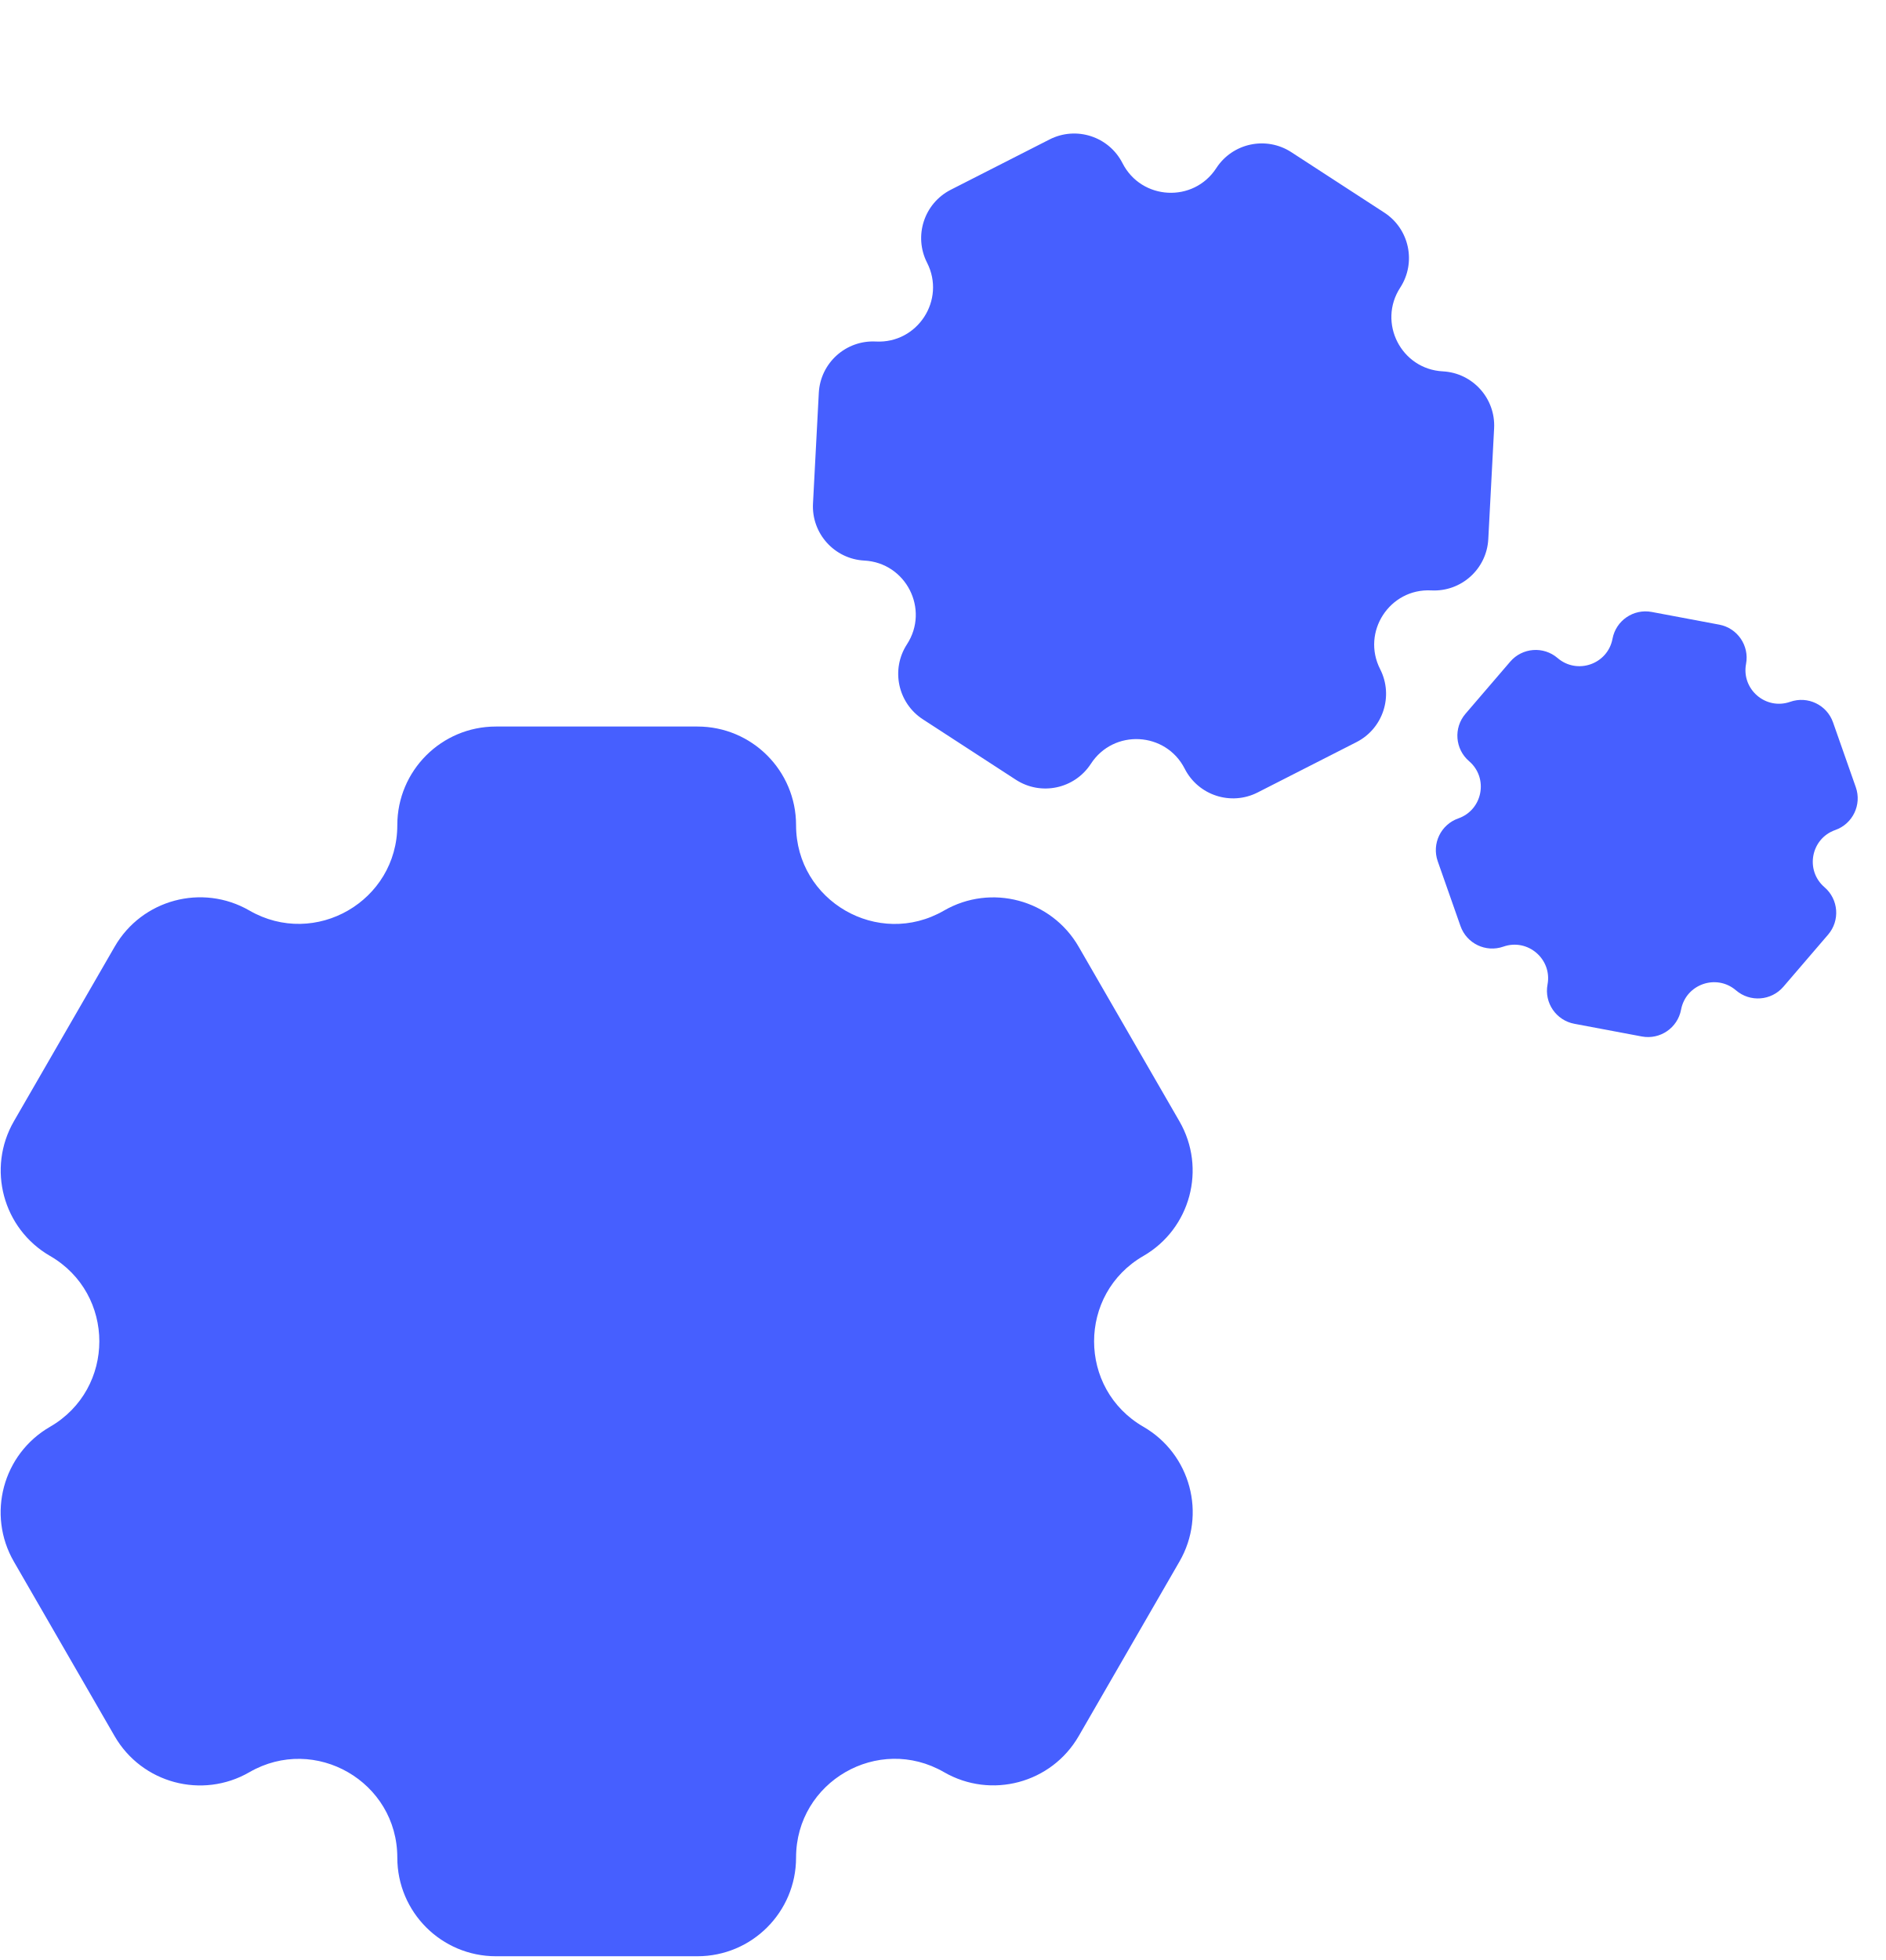
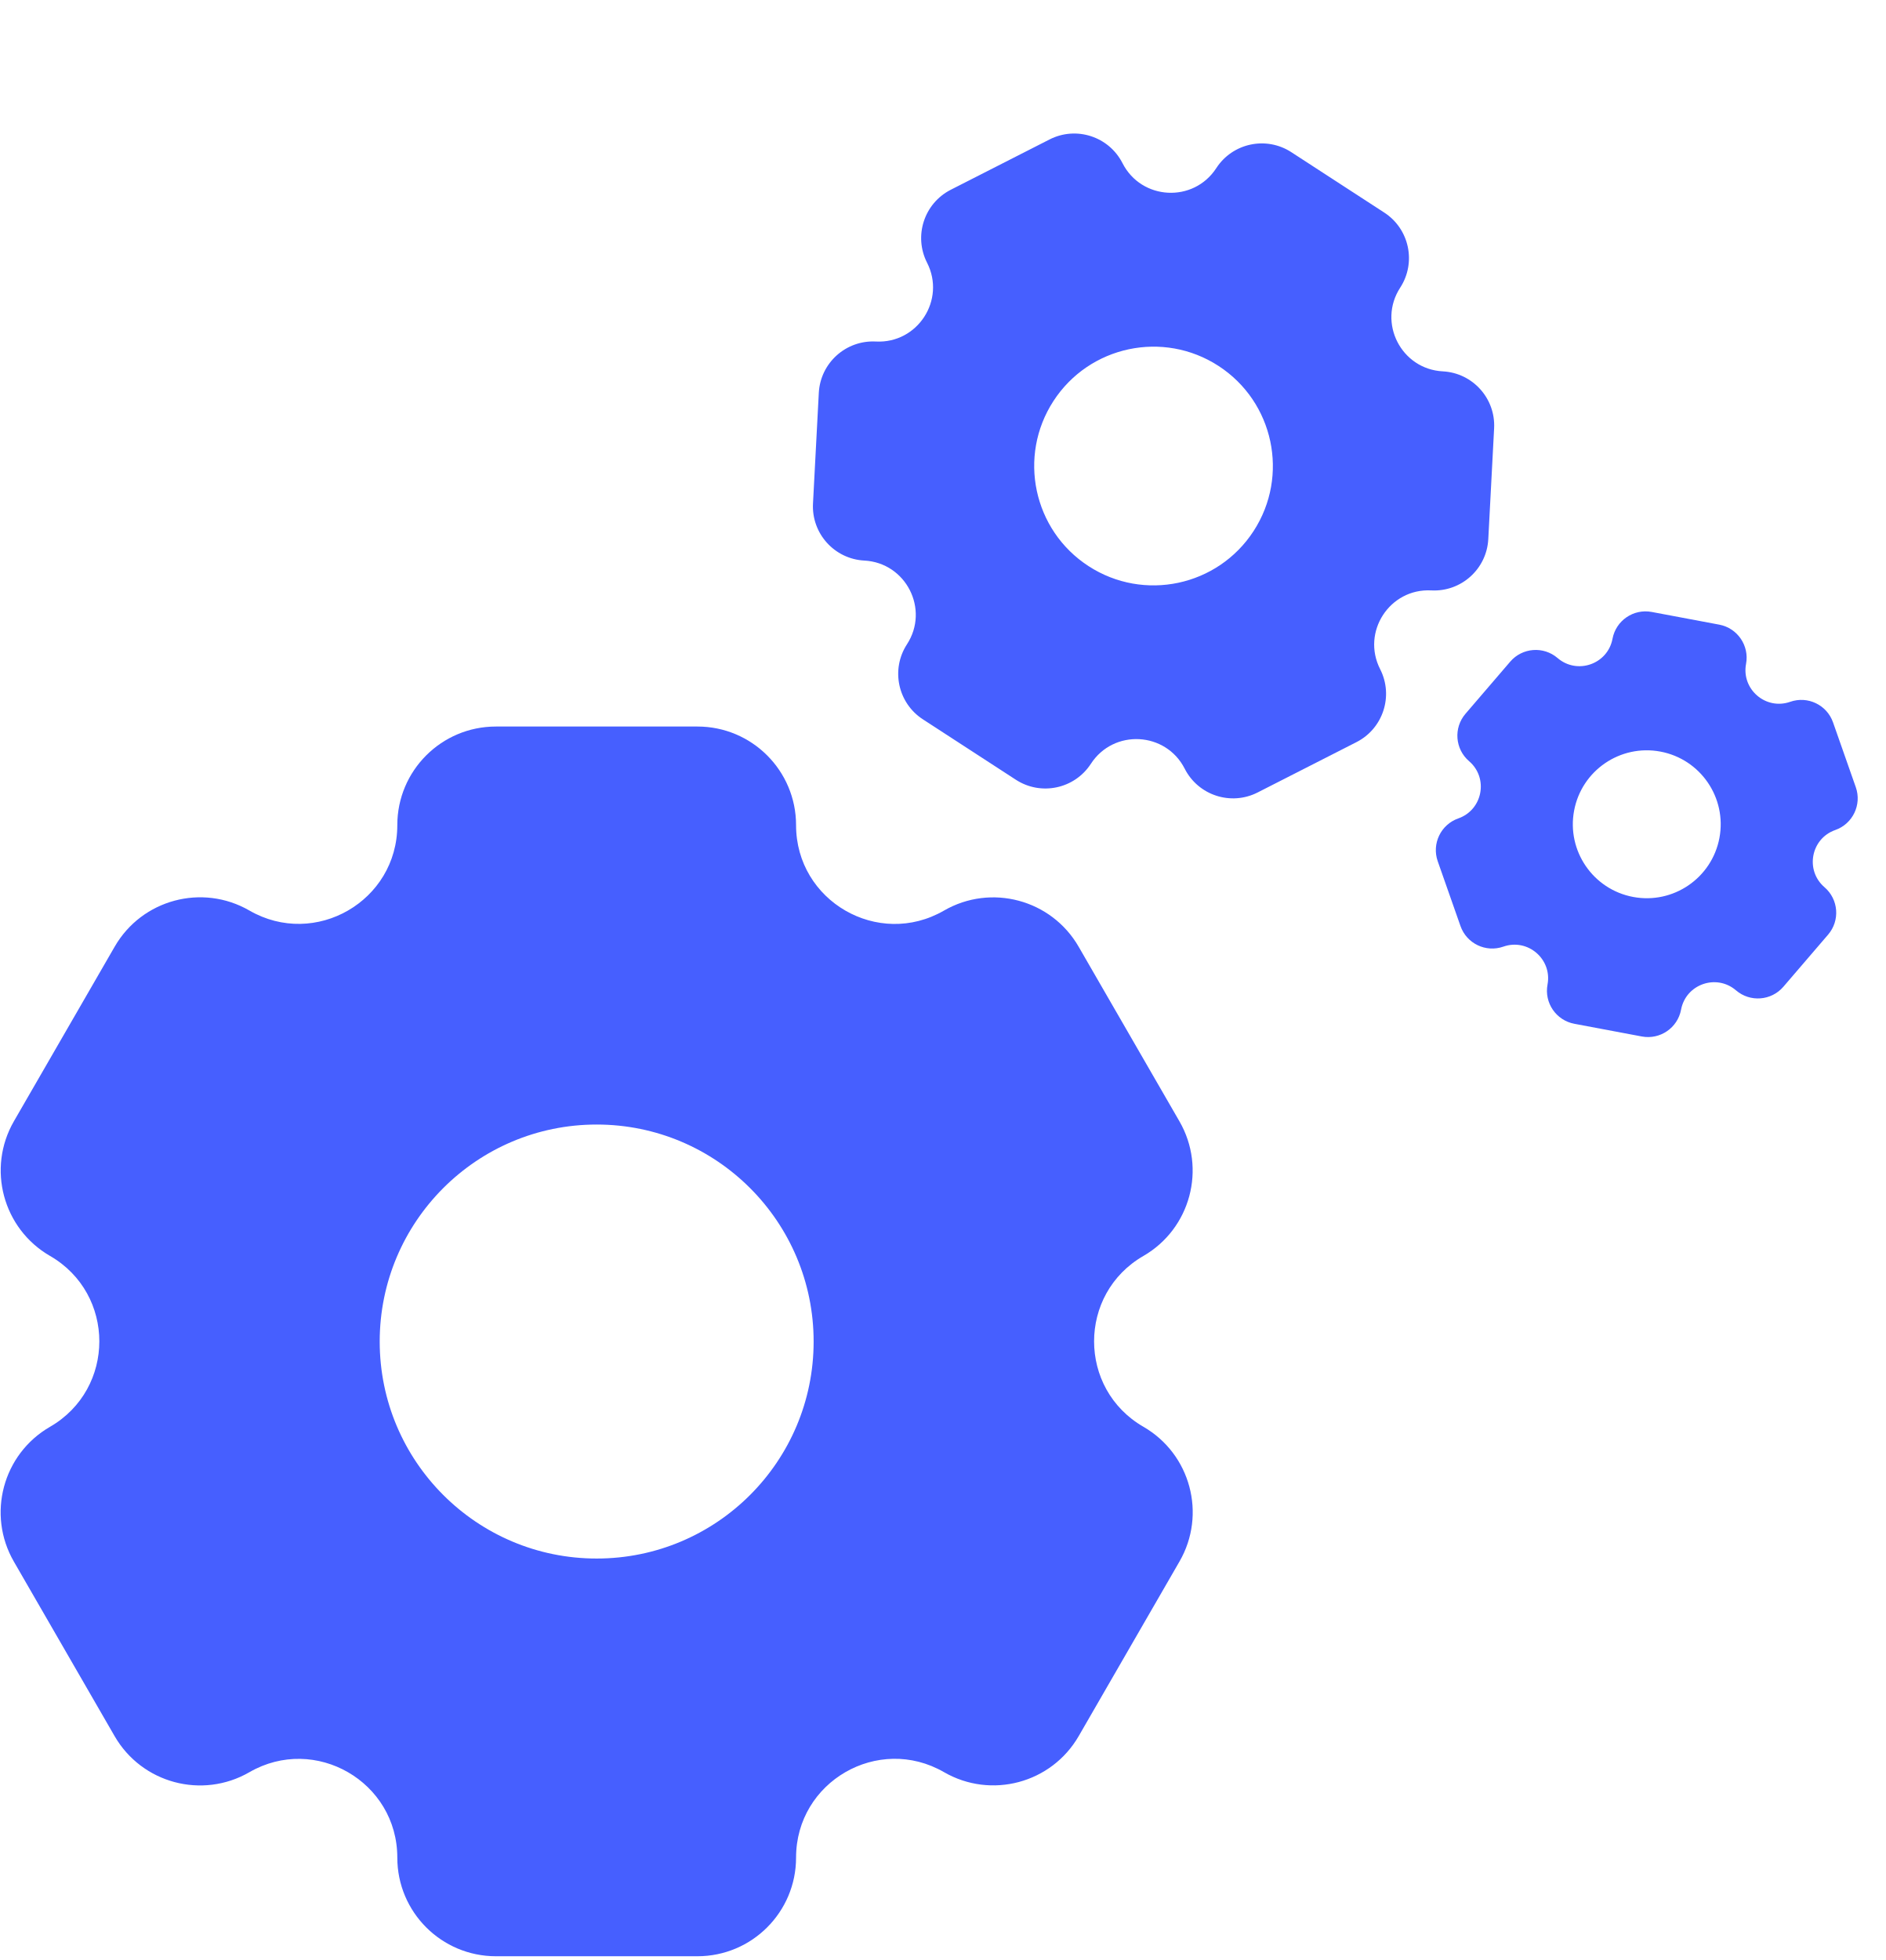
<svg xmlns="http://www.w3.org/2000/svg" width="204" height="212" viewBox="0 0 204 212" fill="none">
-   <path fillRule="evenodd" clipRule="evenodd" d="M12.398 187.784C15.344 192.888 21.872 194.635 26.976 191.689C34.088 187.583 42.981 192.714 42.981 200.926C42.981 206.818 47.757 211.594 53.649 211.594H75.449C81.342 211.594 86.119 206.816 86.119 200.923C86.119 192.71 95.011 187.575 102.124 191.682C107.227 194.628 113.752 192.88 116.698 187.776L127.599 168.895C130.545 163.793 128.795 157.268 123.693 154.323C116.584 150.218 116.581 139.956 123.689 135.851C128.789 132.907 130.537 126.385 127.592 121.285L116.687 102.397C113.742 97.296 107.219 95.548 102.118 98.493C95.007 102.599 86.119 97.464 86.119 89.254C86.119 83.362 81.343 78.584 75.451 78.584L53.647 78.584C47.756 78.584 42.981 83.359 42.981 89.249C42.981 97.46 34.091 102.591 26.981 98.486C21.879 95.54 15.354 97.288 12.409 102.39L1.508 121.271C-1.439 126.374 0.31 132.899 5.413 135.846C12.526 139.952 12.522 150.221 5.409 154.328C0.304 157.275 -1.447 163.804 1.501 168.909L12.398 187.784ZM64.548 168.576C77.511 168.576 88.019 158.068 88.019 145.105C88.019 132.143 77.511 121.634 64.548 121.634C51.586 121.634 41.077 132.143 41.077 145.105C41.077 158.068 51.586 168.576 64.548 168.576Z" fill="#465FFF" />
-   <path fillRule="evenodd" clipRule="evenodd" d="M87.95 54.464C87.779 57.701 90.266 60.463 93.503 60.633C98.013 60.87 100.577 65.902 98.116 69.689C96.351 72.407 97.123 76.041 99.84 77.806L109.894 84.338C112.612 86.104 116.247 85.332 118.013 82.614C120.474 78.826 126.114 79.122 128.164 83.148C129.634 86.036 133.168 87.185 136.056 85.714L146.741 80.272C149.628 78.802 150.776 75.268 149.306 72.381C147.257 68.358 150.331 63.623 154.839 63.861C158.074 64.031 160.834 61.547 161.004 58.312L161.634 46.333C161.805 43.098 159.32 40.337 156.085 40.167C151.575 39.93 149.015 34.898 151.475 31.112C153.24 28.394 152.469 24.759 149.752 22.994L139.696 16.46C136.979 14.695 133.345 15.466 131.58 18.183C129.12 21.97 123.483 21.673 121.433 17.649C119.963 14.761 116.43 13.612 113.543 15.083L102.857 20.524C99.969 21.995 98.82 25.529 100.291 28.417C102.341 32.442 99.263 37.177 94.751 36.94C91.514 36.769 88.75 39.256 88.579 42.493L87.95 54.464ZM117.757 61.232C123.736 65.116 131.731 63.419 135.615 57.44C139.499 51.462 137.802 43.466 131.823 39.582C125.845 35.698 117.849 37.395 113.965 43.374C110.081 49.352 111.779 57.348 117.757 61.232Z" fill="#465FFF" />
-   <path fillRule="evenodd" clipRule="evenodd" d="M157.997 100.165C158.662 102.06 160.738 103.056 162.633 102.391C165.273 101.463 167.929 103.742 167.412 106.492C167.041 108.465 168.34 110.366 170.313 110.736L177.614 112.109C179.587 112.48 181.488 111.18 181.859 109.207C182.376 106.456 185.677 105.296 187.801 107.119C189.324 108.427 191.62 108.252 192.928 106.729L197.767 101.092C199.075 99.568 198.899 97.273 197.376 95.965C195.254 94.143 195.899 90.706 198.538 89.779C200.431 89.114 201.427 87.04 200.762 85.147L198.299 78.134C197.634 76.241 195.559 75.245 193.665 75.91C191.025 76.837 188.372 74.558 188.889 71.808C189.26 69.835 187.961 67.934 185.988 67.563L178.685 66.191C176.713 65.82 174.813 67.118 174.442 69.091C173.925 71.841 170.625 73 168.502 71.177C166.979 69.87 164.684 70.044 163.376 71.567L158.537 77.204C157.229 78.728 157.403 81.024 158.927 82.332C161.051 84.155 160.403 87.594 157.762 88.521C155.867 89.187 154.87 91.263 155.535 93.158L157.997 100.165ZM176.671 97.016C181.012 97.832 185.193 94.974 186.009 90.633C186.825 86.291 183.968 82.111 179.626 81.295C175.285 80.479 171.104 83.336 170.288 87.678C169.472 92.019 172.33 96.2 176.671 97.016Z" fill="#465FFF" />
+   <path fill-rule="evenodd" clip-rule="evenodd" d="M12.398 187.784C15.344 192.888 21.872 194.635 26.976 191.689C34.088 187.583 42.981 192.714 42.981 200.926C42.981 206.818 47.757 211.594 53.649 211.594H75.449C81.342 211.594 86.119 206.816 86.119 200.923C86.119 192.71 95.011 187.575 102.124 191.682C107.227 194.628 113.752 192.88 116.698 187.776L127.599 168.895C130.545 163.793 128.795 157.268 123.693 154.323C116.584 150.218 116.581 139.956 123.689 135.851C128.789 132.907 130.537 126.385 127.592 121.285L116.687 102.397C113.742 97.296 107.219 95.548 102.118 98.493C95.007 102.599 86.119 97.464 86.119 89.254C86.119 83.362 81.343 78.584 75.451 78.584L53.647 78.584C47.756 78.584 42.981 83.359 42.981 89.249C42.981 97.46 34.091 102.591 26.981 98.486C21.879 95.54 15.354 97.288 12.409 102.39L1.508 121.271C-1.439 126.374 0.31 132.899 5.413 135.846C12.526 139.952 12.522 150.221 5.409 154.328C0.304 157.275 -1.447 163.804 1.501 168.909L12.398 187.784ZM64.548 168.576C77.511 168.576 88.019 158.068 88.019 145.105C88.019 132.143 77.511 121.634 64.548 121.634C51.586 121.634 41.077 132.143 41.077 145.105C41.077 158.068 51.586 168.576 64.548 168.576Z" fill="#465FFF" />
+   <path fill-rule="evenodd" clip-rule="evenodd" d="M87.95 54.464C87.779 57.701 90.266 60.463 93.503 60.633C98.013 60.87 100.577 65.902 98.116 69.689C96.351 72.407 97.123 76.041 99.84 77.806L109.894 84.338C112.612 86.104 116.247 85.332 118.013 82.614C120.474 78.826 126.114 79.122 128.164 83.148C129.634 86.036 133.168 87.185 136.056 85.714L146.741 80.272C149.628 78.802 150.776 75.268 149.306 72.381C147.257 68.358 150.331 63.623 154.839 63.861C158.074 64.031 160.834 61.547 161.004 58.312L161.634 46.333C161.805 43.098 159.32 40.337 156.085 40.167C151.575 39.93 149.015 34.898 151.475 31.112C153.24 28.394 152.469 24.759 149.752 22.994L139.696 16.46C136.979 14.695 133.345 15.466 131.58 18.183C129.12 21.97 123.483 21.673 121.433 17.649C119.963 14.761 116.43 13.612 113.543 15.083L102.857 20.524C99.969 21.995 98.82 25.529 100.291 28.417C102.341 32.442 99.263 37.177 94.751 36.94C91.514 36.769 88.75 39.256 88.579 42.493L87.95 54.464ZM117.757 61.232C123.736 65.116 131.731 63.419 135.615 57.44C139.499 51.462 137.802 43.466 131.823 39.582C125.845 35.698 117.849 37.395 113.965 43.374C110.081 49.352 111.779 57.348 117.757 61.232Z" fill="#465FFF" />
+   <path fill-rule="evenodd" clip-rule="evenodd" d="M157.997 100.165C158.662 102.06 160.738 103.056 162.633 102.391C165.273 101.463 167.929 103.742 167.412 106.492C167.041 108.465 168.34 110.366 170.313 110.736L177.614 112.109C179.587 112.48 181.488 111.18 181.859 109.207C182.376 106.456 185.677 105.296 187.801 107.119C189.324 108.427 191.62 108.252 192.928 106.729L197.767 101.092C199.075 99.568 198.899 97.273 197.376 95.965C195.254 94.143 195.899 90.706 198.538 89.779C200.431 89.114 201.427 87.04 200.762 85.147L198.299 78.134C197.634 76.241 195.559 75.245 193.665 75.91C191.025 76.837 188.372 74.558 188.889 71.808C189.26 69.835 187.961 67.934 185.988 67.563L178.685 66.191C176.713 65.82 174.813 67.118 174.442 69.091C173.925 71.841 170.625 73 168.502 71.177C166.979 69.87 164.684 70.044 163.376 71.567L158.537 77.204C157.229 78.728 157.403 81.024 158.927 82.332C161.051 84.155 160.403 87.594 157.762 88.521C155.867 89.187 154.87 91.263 155.535 93.158L157.997 100.165ZM176.671 97.016C181.012 97.832 185.193 94.974 186.009 90.633C186.825 86.291 183.968 82.111 179.626 81.295C175.285 80.479 171.104 83.336 170.288 87.678C169.472 92.019 172.33 96.2 176.671 97.016Z" fill="#465FFF" />
</svg>
